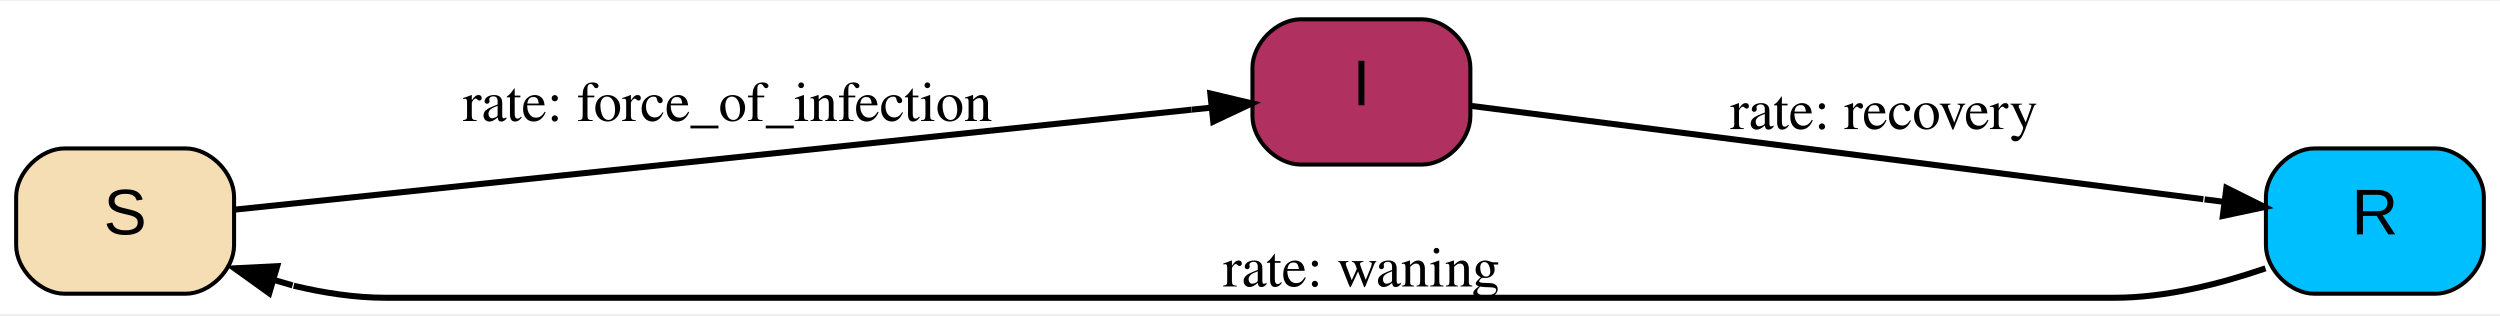
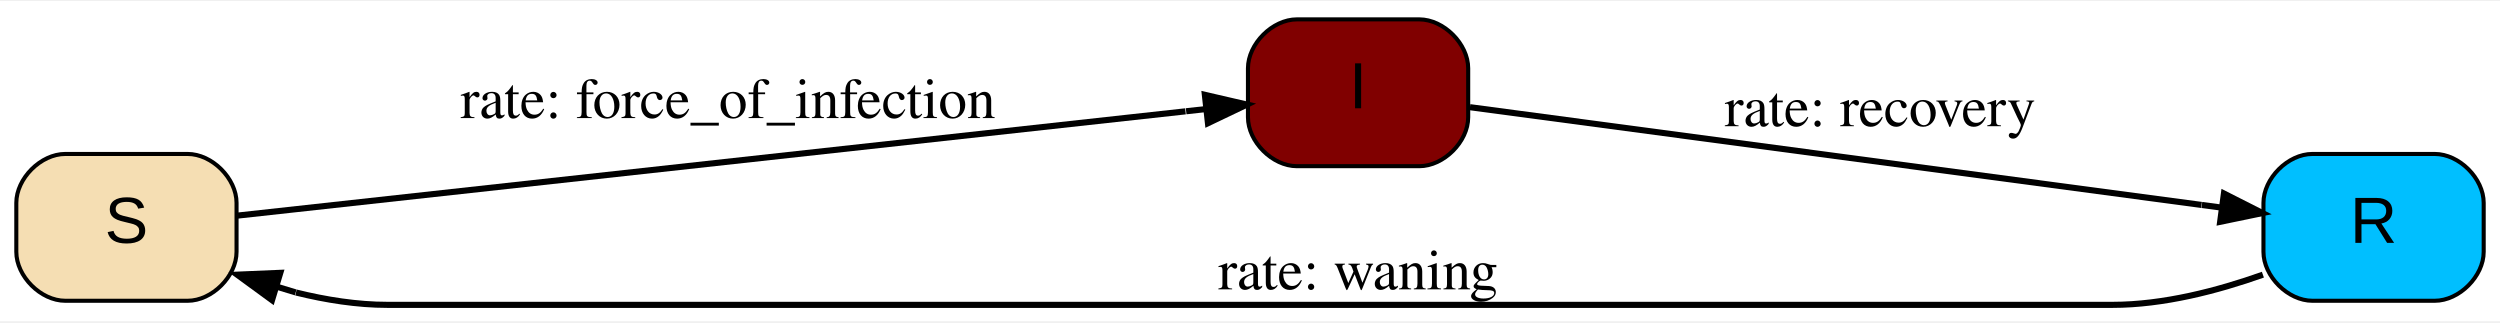
- <svg xmlns="http://www.w3.org/2000/svg" xmlns:xlink="http://www.w3.org/1999/xlink" width="619pt" height="78pt" viewBox="0.00 0.00 619.46 77.50">
-   <g id="graph0" class="graph" transform="scale(1 1) rotate(0) translate(4 73.5)">
-     <polygon fill="#ffffff" stroke="transparent" points="-4,4 -4,-73.5 615.46,-73.5 615.46,4 -4,4" />
+ <svg xmlns="http://www.w3.org/2000/svg" xmlns:xlink="http://www.w3.org/1999/xlink" width="613pt" height="79pt" viewBox="0.00 0.00 613.00 78.50">
+   <g id="graph0" class="graph" transform="scale(1 1) rotate(0) translate(4 74.5)">
+     <polygon fill="white" stroke="none" points="-4,4 -4,-74.5 609,-74.5 609,4 -4,4" />
    <g id="node1" class="node">
      <g id="a_node1">
        <a xlink:title="S (Susceptible):&#10; suceptible of becoming infected">
-           <path fill="#f5deb3" stroke="#000000" d="M12,-1C12,-1 42,-1 42,-1 48,-1 54,-7 54,-13 54,-13 54,-25 54,-25 54,-31 48,-37 42,-37 42,-37 12,-37 12,-37 6,-37 0,-31 0,-25 0,-25 0,-13 0,-13 0,-7 6,-1 12,-1" />
-           <text text-anchor="middle" x="27" y="-15.7" font-family="Arial" font-size="16.00" fill="#000000">S</text>
+           <path fill="wheat" stroke="black" d="M12,-1C12,-1 42,-1 42,-1 48,-1 54,-7 54,-13 54,-13 54,-25 54,-25 54,-31 48,-37 42,-37 42,-37 12,-37 12,-37 6,-37 0,-31 0,-25 0,-25 0,-13 0,-13 0,-7 6,-1 12,-1" />
+           <text text-anchor="middle" x="27" y="-15.2" font-family="Arial" font-size="16.00">S</text>
        </a>
      </g>
    </g>
    <g id="node2" class="node">
      <g id="a_node2">
        <a xlink:title="I (Infectious):&#10; infected and able to transmit the disease">
-           <path fill="#b03060" stroke="#000000" d="M318.334,-33C318.334,-33 348.334,-33 348.334,-33 354.334,-33 360.334,-39 360.334,-45 360.334,-45 360.334,-57 360.334,-57 360.334,-63 354.334,-69 348.334,-69 348.334,-69 318.334,-69 318.334,-69 312.334,-69 306.334,-63 306.334,-57 306.334,-57 306.334,-45 306.334,-45 306.334,-39 312.334,-33 318.334,-33" />
-           <text text-anchor="middle" x="333.334" y="-47.7" font-family="Arial" font-size="16.00" fill="#000000">I</text>
+           <path fill="maroon" stroke="black" d="M314,-34C314,-34 344,-34 344,-34 350,-34 356,-40 356,-46 356,-46 356,-58 356,-58 356,-64 350,-70 344,-70 344,-70 314,-70 314,-70 308,-70 302,-64 302,-58 302,-58 302,-46 302,-46 302,-40 308,-34 314,-34" />
+           <text text-anchor="middle" x="329" y="-48.2" font-family="Arial" font-size="16.00">I</text>
        </a>
      </g>
    </g>
    <g id="edge3" class="edge">
-       <path fill="none" stroke="#000000" stroke-width="1.5" d="M54.185,-21.84C107.775,-27.438 227.385,-39.932 291.248,-46.604" />
-       <polygon fill="#000000" stroke="#000000" stroke-width="1.5" points="295.9,-50.609 306.209,-48.167 296.627,-43.647 295.9,-50.609" />
-       <polyline fill="none" stroke="#000000" stroke-width="1.5" points="296.264,-47.128 291.291,-46.608 " />
+       <path fill="none" stroke="black" stroke-width="1.5" d="M54.1,-21.87C106.29,-27.61 223.9,-40.55 286.68,-47.45" />
+       <polygon fill="black" stroke="black" stroke-width="1.5" points="291.43,-51.5 301.75,-49.11 292.19,-44.54 291.43,-51.5" />
+       <polyline fill="none" stroke="black" stroke-width="1.5" points="291.81,-48.02 286.84,-47.47" />
      <g id="a_edge3-label">
        <a xlink:title="force_of_infection [parameter]:&#10; infection function                                                      &#10;  (external_risk + transmission_I * total_I) / total_herd">
-           <text text-anchor="middle" x="176.271" y="-43.8" font-family="Times,serif" font-size="14.00" fill="#000000">rate: force_of_infection</text>
+           <text text-anchor="middle" x="174.5" y="-45.8" font-family="Times,serif" font-size="14.00">rate: force_of_infection</text>
        </a>
      </g>
    </g>
    <g id="node3" class="node">
      <g id="a_node3">
        <a xlink:title="R (Resistant):&#10; healthy again and resistant to infection">
-           <path fill="#00bfff" stroke="#000000" d="M569.46,-1C569.46,-1 599.46,-1 599.46,-1 605.46,-1 611.46,-7 611.46,-13 611.46,-13 611.46,-25 611.46,-25 611.46,-31 605.46,-37 599.46,-37 599.46,-37 569.46,-37 569.46,-37 563.46,-37 557.46,-31 557.46,-25 557.46,-25 557.46,-13 557.46,-13 557.46,-7 563.46,-1 569.46,-1" />
-           <text text-anchor="middle" x="584.46" y="-15.7" font-family="Arial" font-size="16.00" fill="#000000">R</text>
+           <path fill="deepskyblue" stroke="black" d="M563,-1C563,-1 593,-1 593,-1 599,-1 605,-7 605,-13 605,-13 605,-25 605,-25 605,-31 599,-37 593,-37 593,-37 563,-37 563,-37 557,-37 551,-31 551,-25 551,-25 551,-13 551,-13 551,-7 557,-1 563,-1" />
+           <text text-anchor="middle" x="578" y="-15.2" font-family="Arial" font-size="16.00">R</text>
        </a>
      </g>
    </g>
    <g id="edge1" class="edge">
-       <path fill="none" stroke="#000000" stroke-width="1.5" d="M360.687,-47.514C404.37,-41.948 490.216,-31.009 541.951,-24.417" />
-       <polygon fill="#000000" stroke="#000000" stroke-width="1.5" points="547.663,-27.217 557.141,-22.481 546.779,-20.273 547.663,-27.217" />
-       <polyline fill="none" stroke="#000000" stroke-width="1.5" points="547.221,-23.745 542.261,-24.377 " />
+       <path fill="none" stroke="black" stroke-width="1.5" d="M356.43,-48.47C399.42,-42.72 484.81,-31.32 535.81,-24.5" />
+       <polygon fill="black" stroke="black" stroke-width="1.5" points="541.31,-27.3 550.76,-22.51 540.38,-20.36 541.31,-27.3" />
+       <polyline fill="none" stroke="black" stroke-width="1.5" points="540.84,-23.83 535.89,-24.49" />
      <g id="a_edge1-label">
        <a xlink:title="recovery [parameter]:&#10; recovery rate (/day)                                                    &#10; 0.1">
-           <text text-anchor="middle" x="462.793" y="-41.8" font-family="Times,serif" font-size="14.00" fill="#000000">rate: recovery</text>
+           <text text-anchor="middle" x="457" y="-43.8" font-family="Times,serif" font-size="14.00">rate: recovery</text>
        </a>
      </g>
    </g>
    <g id="edge2" class="edge">
-       <path fill="none" stroke="#000000" stroke-width="1.5" d="M557.354,-7.292C546.017,-3.382 532.567,0 519.96,0 91.5,0 91.5,0 91.5,0 84.014,0 76.232,-1.192 68.771,-2.979" />
-       <polygon fill="#000000" stroke="#000000" stroke-width="1.5" points="62.712,-1.113 54.106,-7.292 64.687,-7.828 62.712,-1.113" />
-       <polyline fill="none" stroke="#000000" stroke-width="1.5" points="63.7,-4.47 68.496,-3.06 " />
+       <path fill="none" stroke="black" stroke-width="1.5" d="M550.86,-7.4C539.72,-3.44 526.45,0 514,0 91,0 91,0 91,0 83.61,0 75.92,-1.21 68.57,-3.03" />
+       <polygon fill="black" stroke="black" stroke-width="1.5" points="62.7,-1.15 54.14,-7.4 64.73,-7.85 62.7,-1.15" />
+       <polyline fill="none" stroke="black" stroke-width="1.5" points="63.72,-4.5 68.5,-3.05" />
      <g id="a_edge2-label">
        <a xlink:title="waning [parameter]:&#10; rate at which individuals lose immunity (/day)                          &#10; 0.01">
-           <text text-anchor="middle" x="333.334" y="-2.8" font-family="Times,serif" font-size="14.00" fill="#000000">rate: waning</text>
+           <text text-anchor="middle" x="329" y="-3.8" font-family="Times,serif" font-size="14.00">rate: waning</text>
        </a>
      </g>
    </g>
  </g>
</svg>
